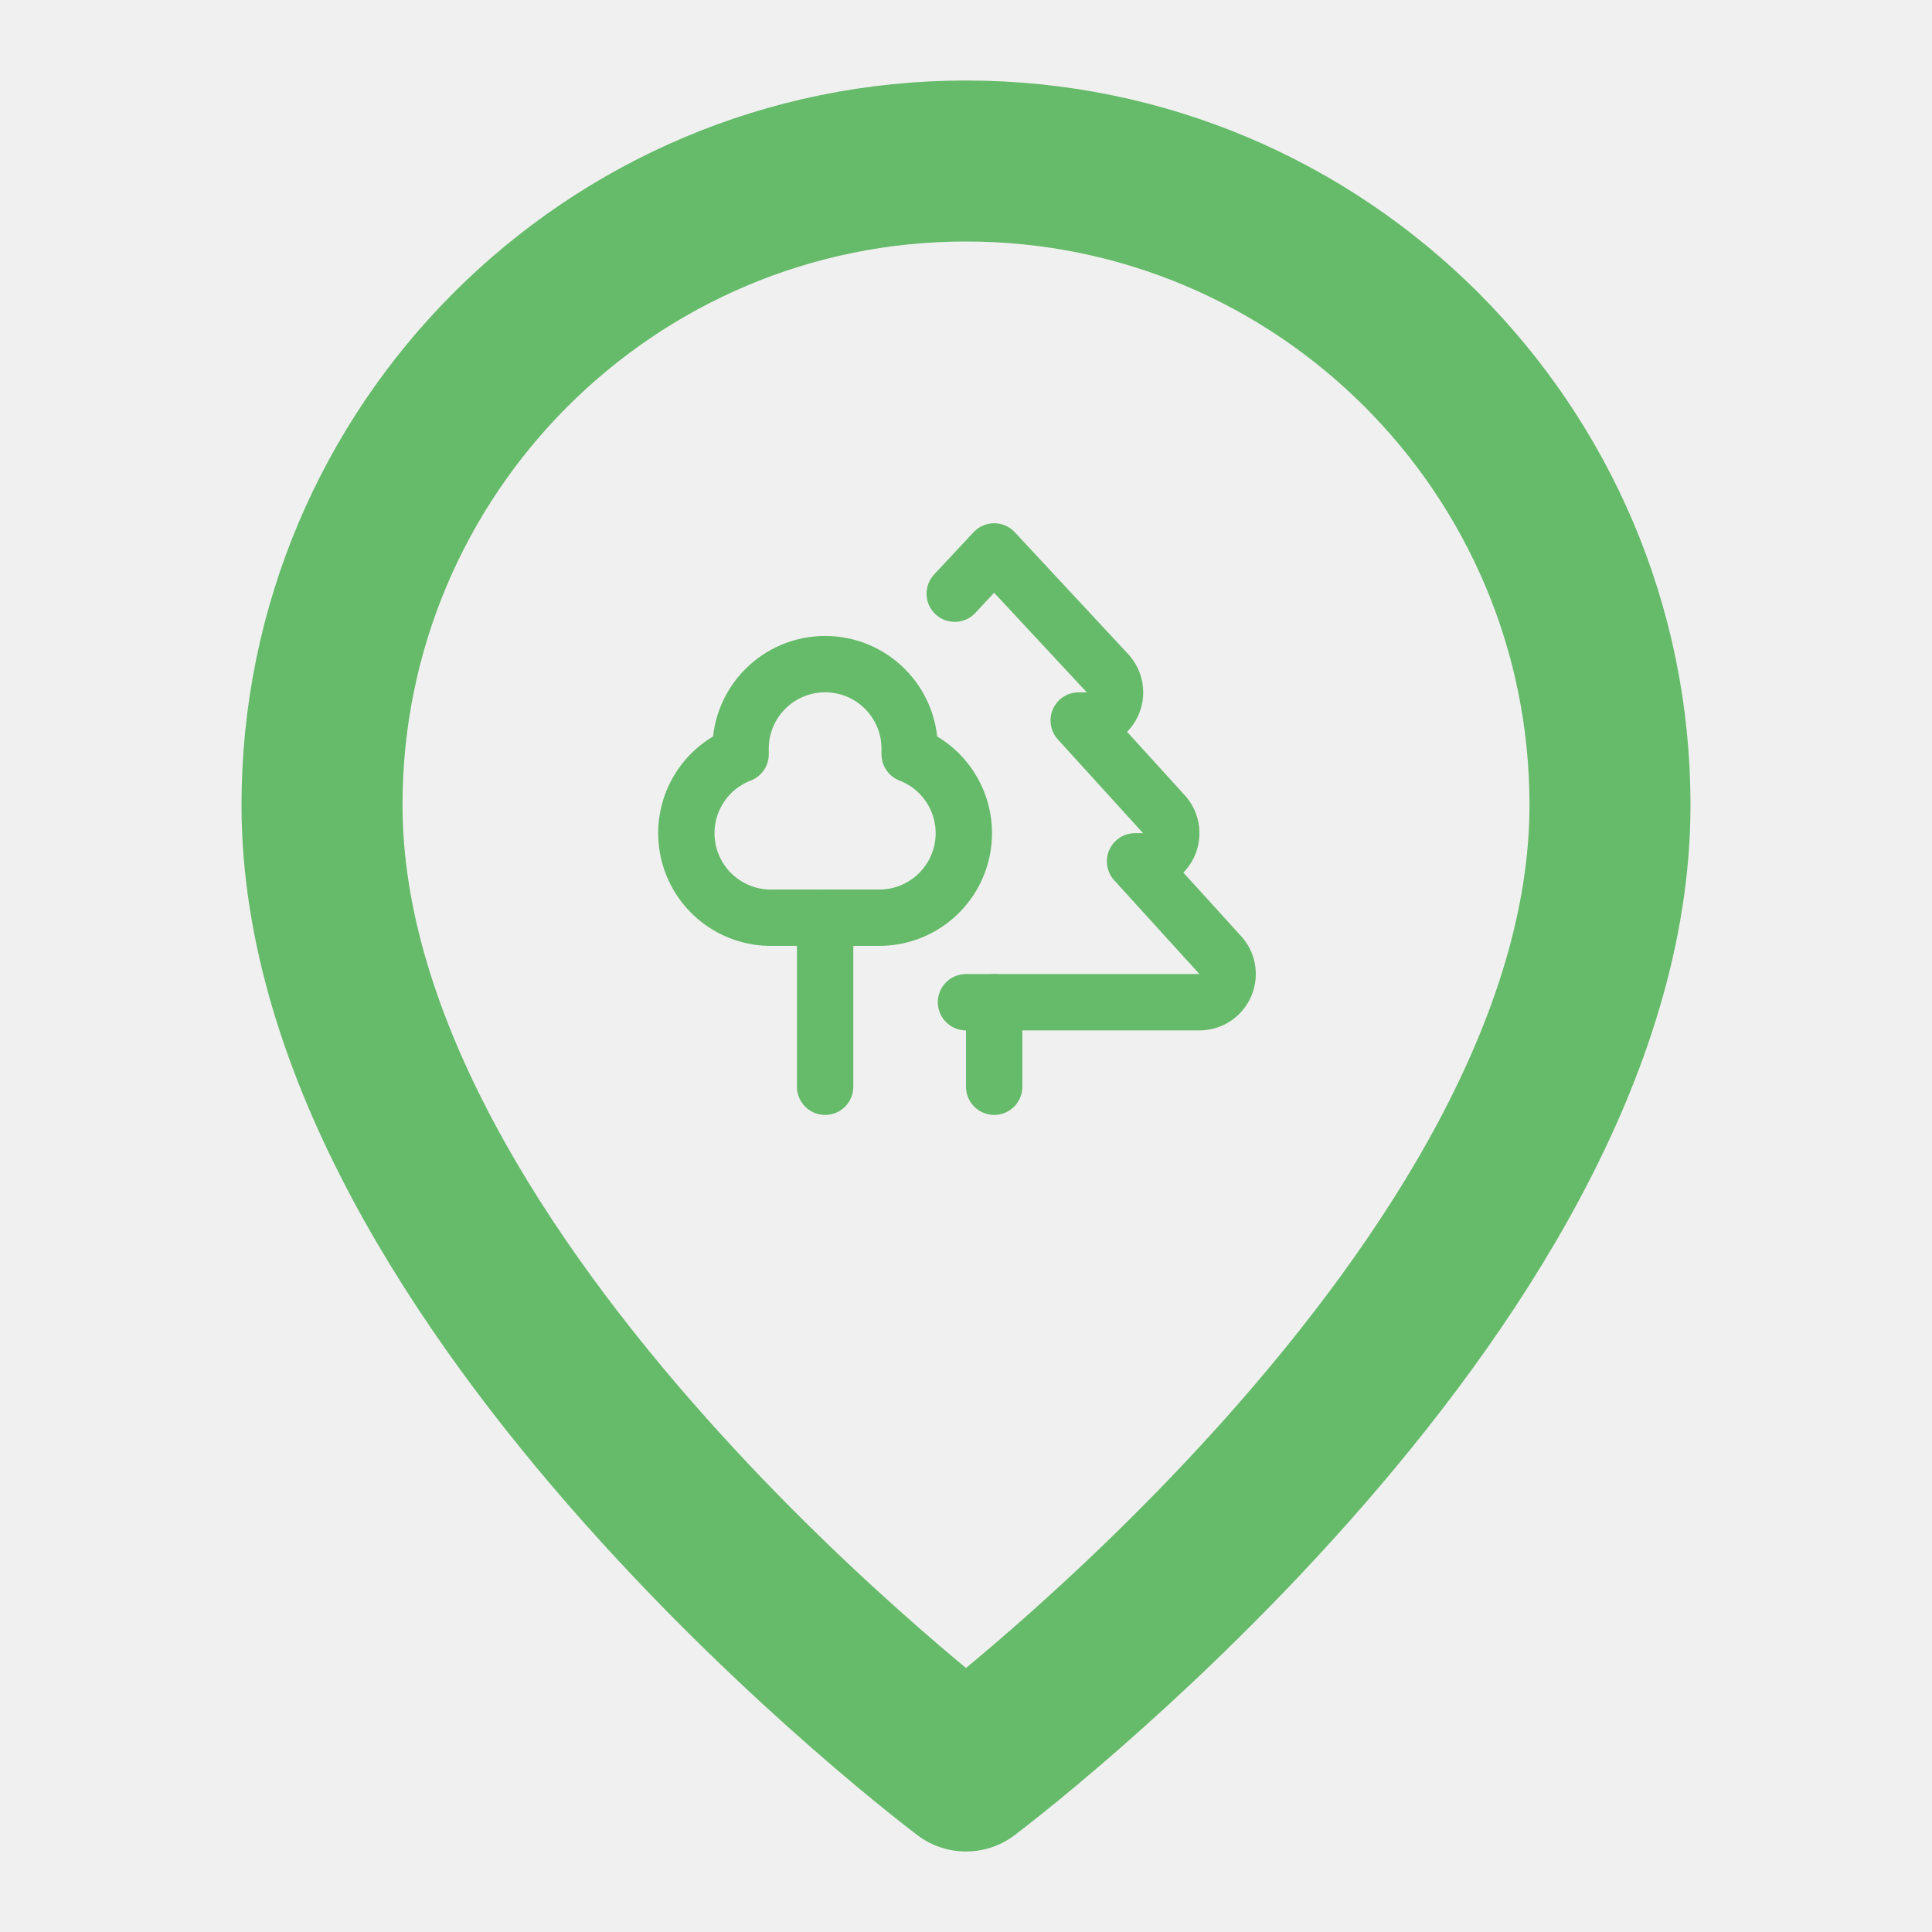
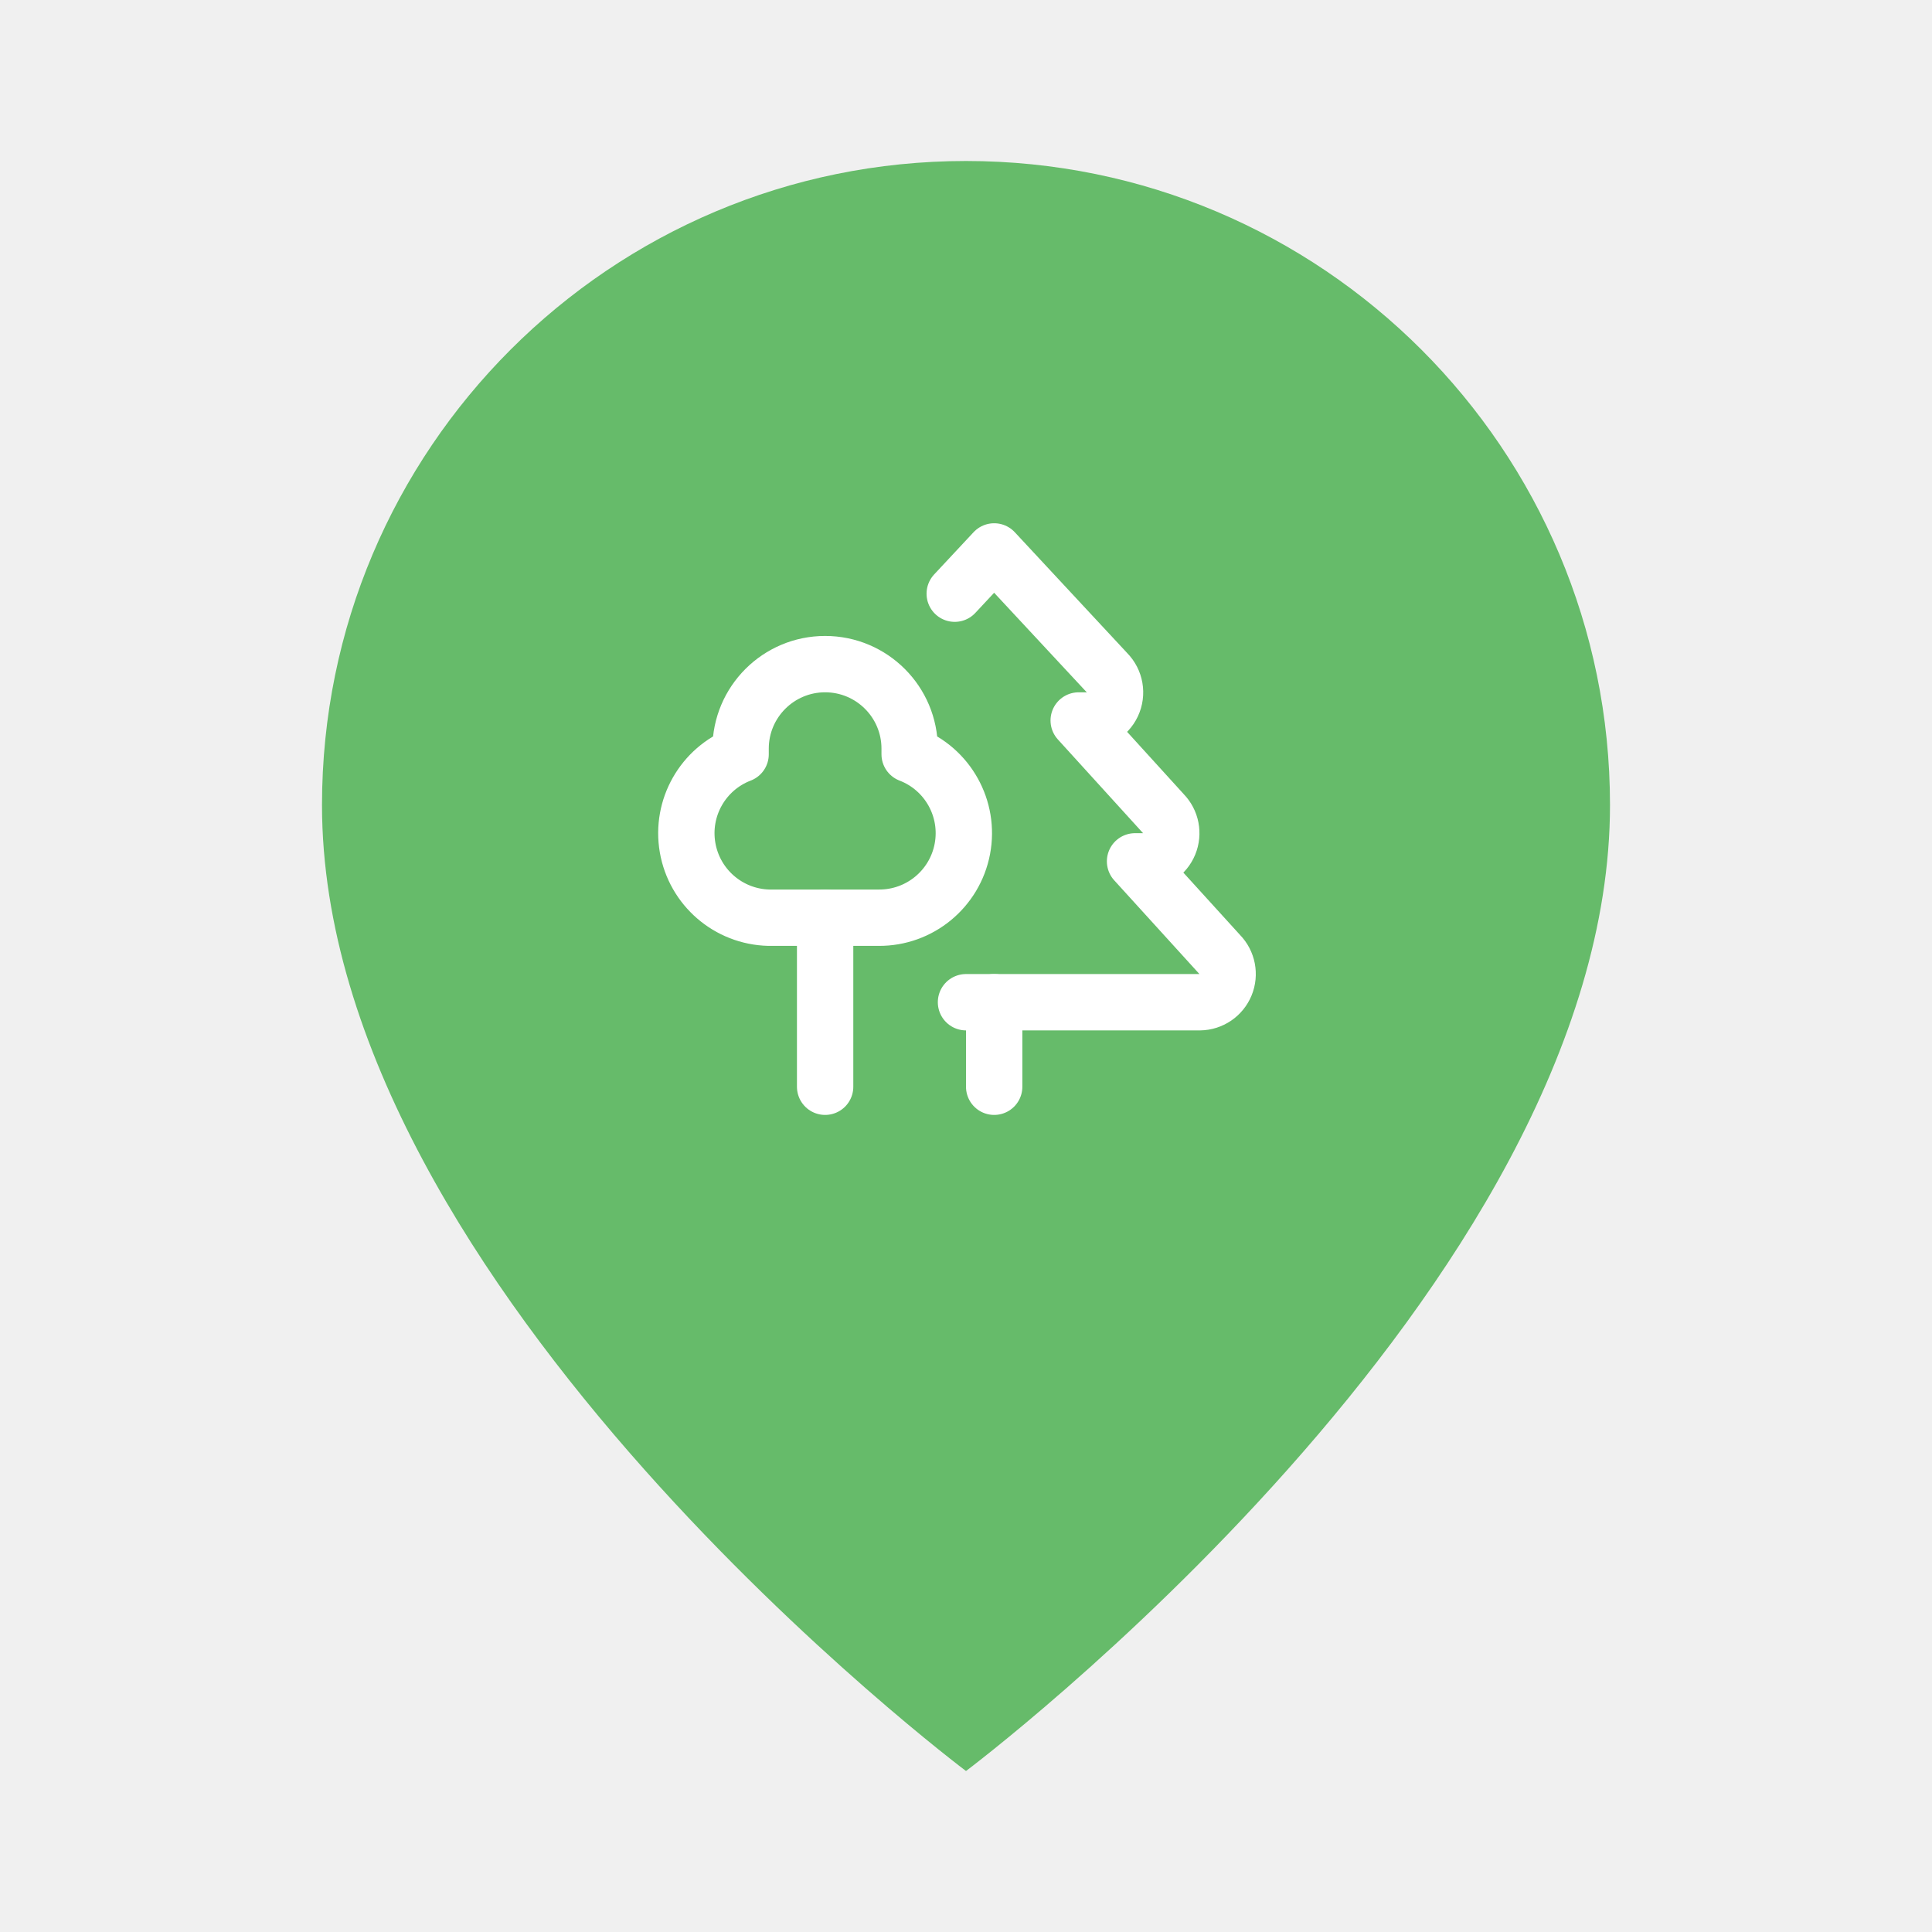
<svg xmlns="http://www.w3.org/2000/svg" width="24" height="24" viewBox="0 0 24 24" fill="none">
-   <g stroke="#66bb6a" stroke-width="2" stroke-linecap="round" stroke-linejoin="round">
-     <path d="M20 10c0 6-8 12-8 12s-8-6-8-12a8 8 0 0 1 16 0Z" />
-     <g transform="translate(12, 10) scale(0.35) translate(-12, -12)">
+   <g stroke-width="2" stroke-linecap="round" stroke-linejoin="round">
+     <path d="M20 10c0 6-8 12-8 12s-8-6-8-12a8 8 0 0 1 16 0Z" fill="#66bb6a" />
+     <g transform="translate(12, 10) scale(0.35) translate(-12, -12)" stroke="#FFFFFF">
      <path d="M10 10v.2A3 3 0 0 1 8.9 16H5a3 3 0 0 1-1-5.8V10a3 3 0 0 1 6 0Z" />
      <path d="M7 16v6" />
      <path d="M13 19v3" />
      <path d="M12 19h8.3a1 1 0 0 0 .7-1.7L18 14h.3a1 1 0 0 0 .7-1.7L16 9h.2a1 1 0 0 0 .8-1.7L13 3l-1.4 1.5" />
    </g>
  </g>
</svg>
